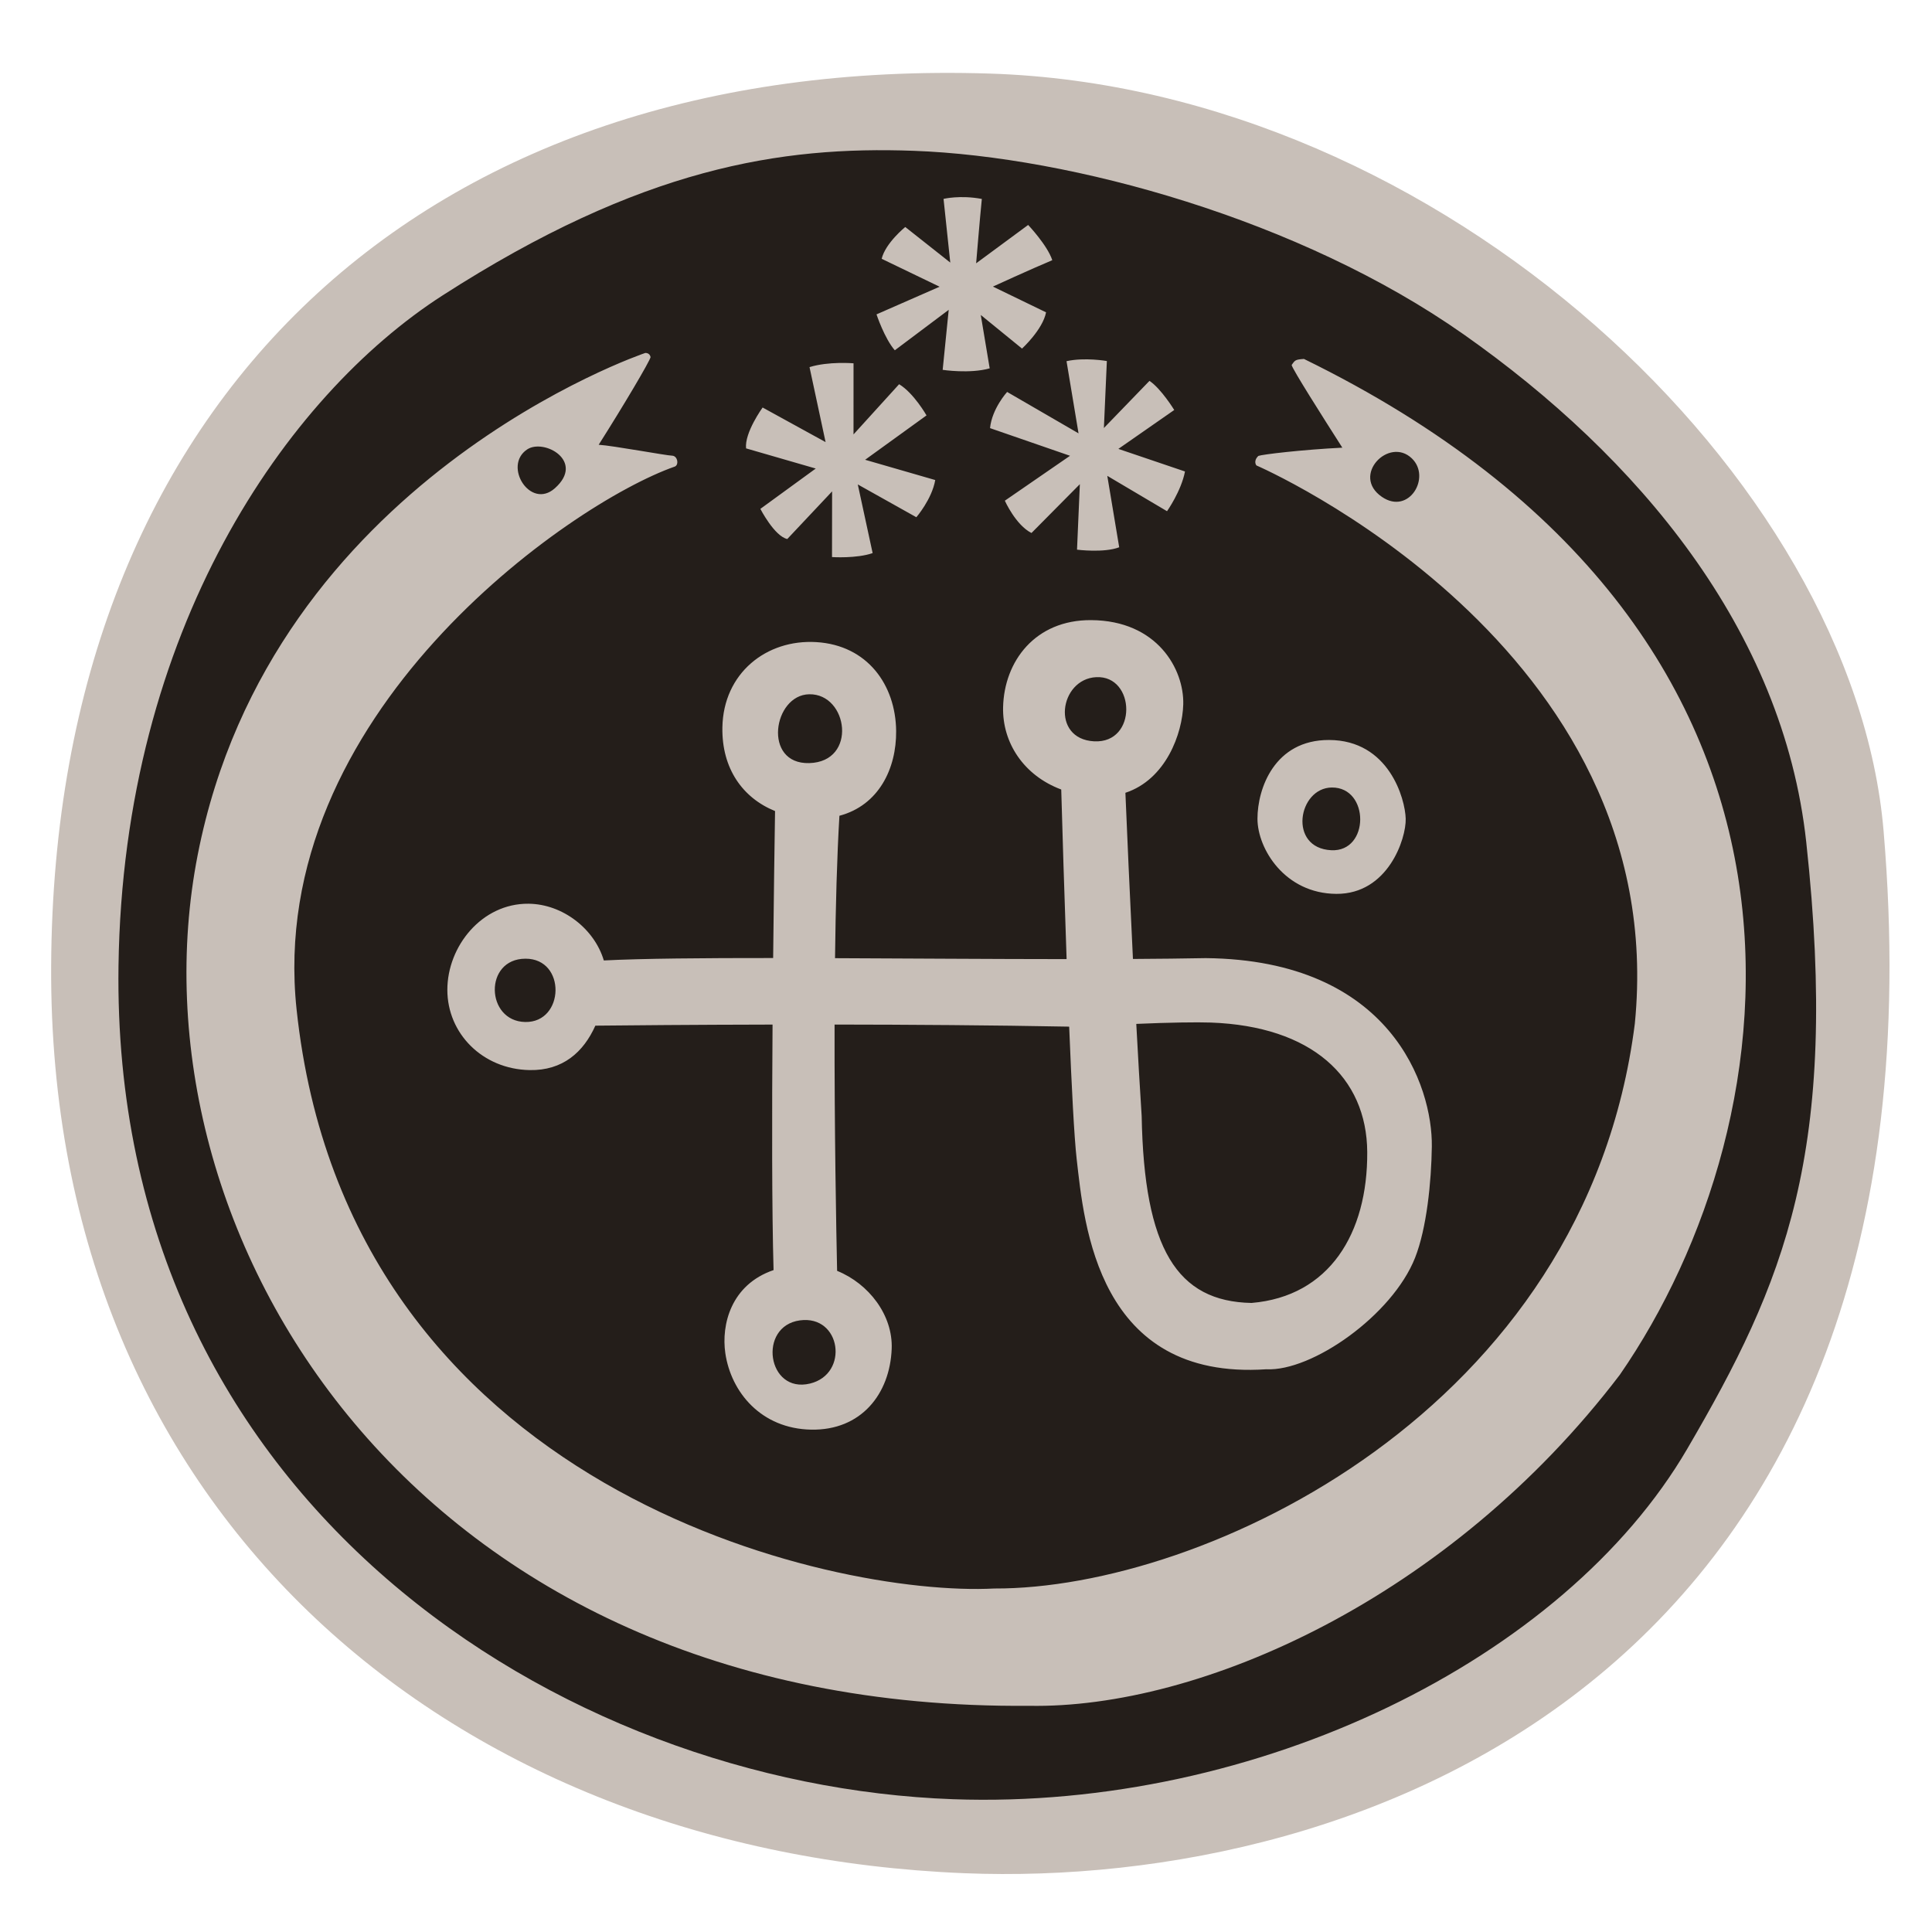
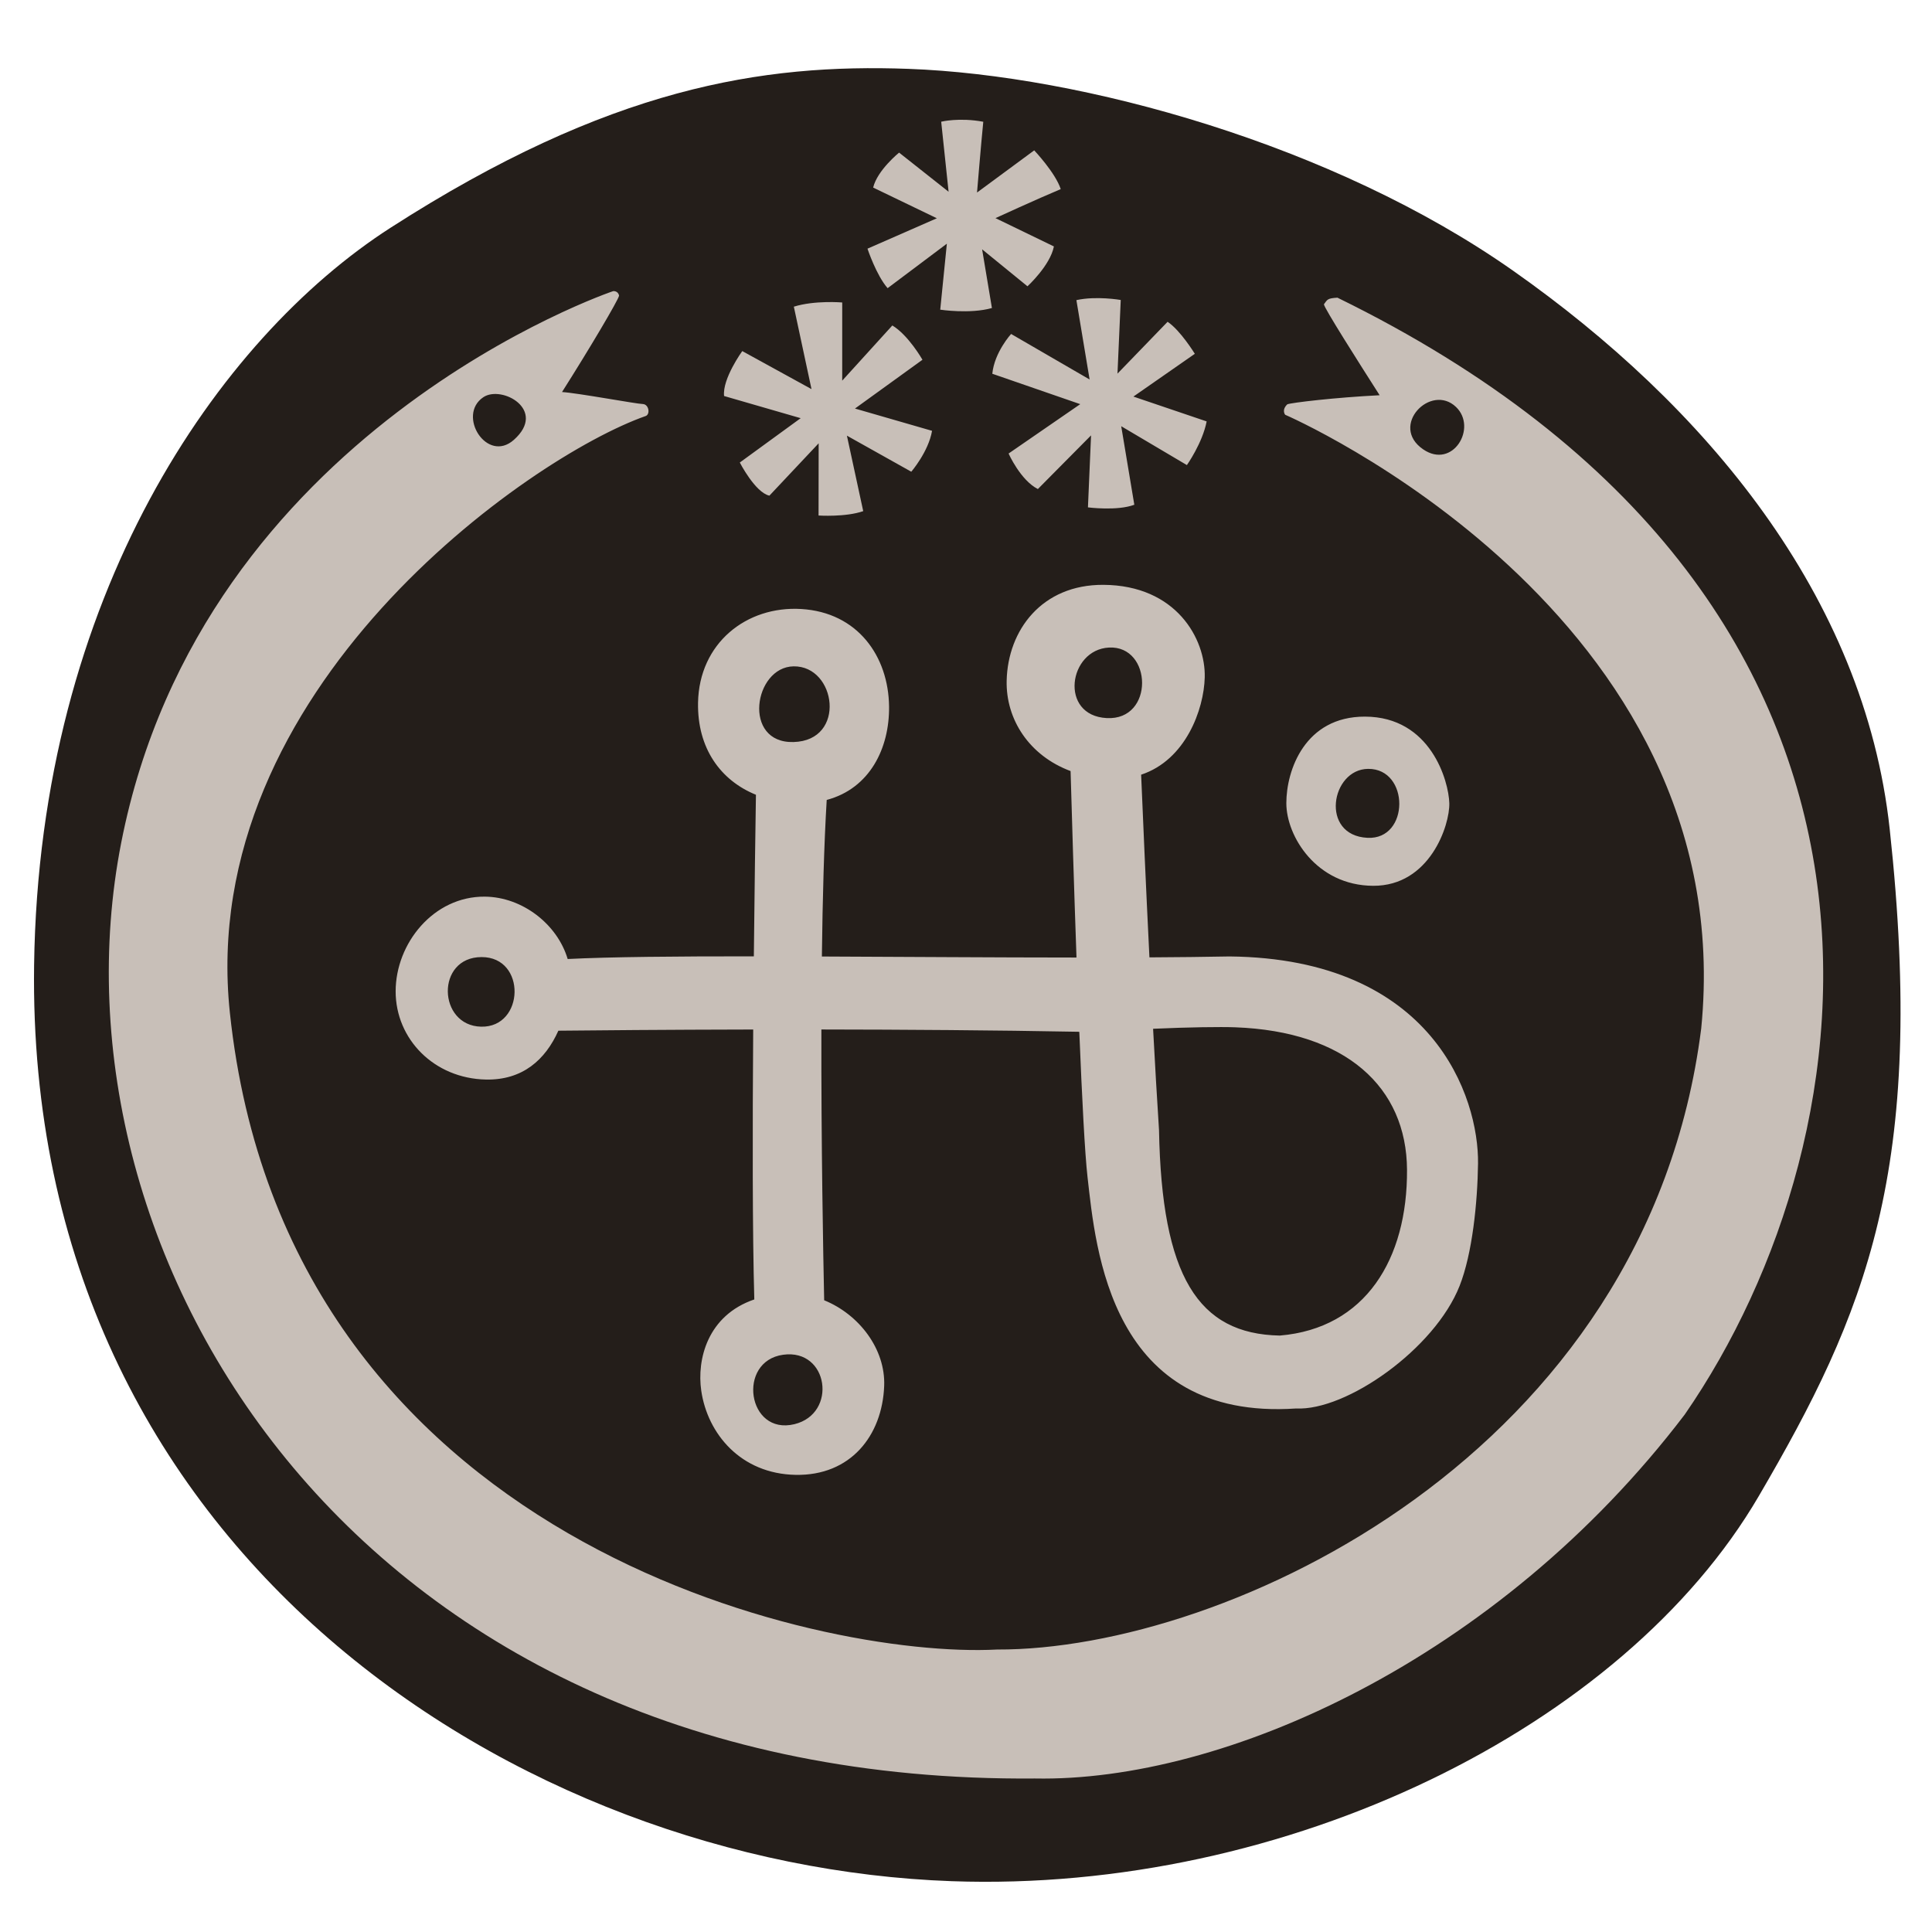
<svg xmlns="http://www.w3.org/2000/svg" clip-rule="evenodd" fill-rule="evenodd" stroke-linejoin="round" stroke-miterlimit="2" viewBox="0 0 320 320">
-   <g transform="scale(.296296)">
-     <path d="m0 0h1080v1080h-1080z" fill="none" />
-     <path d="m553.436 41.132c-315.621-10.118-523.298 181.808-524.844 498.868-1.507 308.98 226.695 495.65 510.511 507.14 220.439 8.92 553.887-109.312 513.837-582.614-16.7-197.296-246.852-415.294-499.504-423.394z" fill="#c8bfb8" />
-     <path d="m510.76 84.303c88.171 3.206 216.038 38.35 307.462 102.634 97.108 68.282 178.566 164.896 191.488 283.855 18.85 173.602-12.423 246.488-66.548 339.159-68.838 117.862-240.461 201.909-410.433 195.819-218.113-7.81-470.667-165.622-466.486-465.77 2.615-187.723 93.655-318.598 181.243-374.913 111.208-71.503 189.127-83.48 263.274-80.784zm-84.452 143.498s-10.196 14.053-9.251 22.845l38.953 11.269-30.956 22.548s7.835 15.259 15.043 16.851l25.052-26.625-.052 36.718s13.754.906 22.71-2.225l-8.298-38.379 32.734 18.336s8.711-10.092 10.561-20.795l-39.193-11.325 34.315-24.804s-7.094-12.471-15.316-17.436l-25.489 28.061.006-39.751s-13.934-1.193-24.598 2.135l8.98 41.914zm79.738-100.908s-11.054 8.931-13.191 17.773l32.383 15.608-35.263 15.461s4.456 13.466 10.232 20.078l30.125-22.613-3.37 33.547s15.127 2.312 26.281-.836l-4.988-29.848 23.062 18.797s11.564-10.583 13.439-20.266l-29.717-14.39s21.196-9.733 33.192-14.753c-2.69-8.301-13.486-19.703-13.486-19.703l-29.078 21.443s2.085-25.132 3.183-35.984c-12.252-2.29-21.399-.028-21.399-.028l3.758 35.605zm56.948 92.205s-8.468 9.262-9.558 20.228l44.717 15.459-36.441 25.109s6.057 13.584 14.89 18.055l27.043-27.288-1.581 36.606s14.954 1.935 23.578-1.338l-6.661-39.928 33.394 19.765s7.924-11.207 10.044-22.207l-37.242-12.625 31.231-21.744s-7.321-11.946-13.847-16.281l-25.478 26.357 1.656-37.447s-12.319-2.18-22.543.078l6.714 40.348zm-230.19 354.252c17.679-.186 54.296-.515 99.06-.603-.366 50.656-.395 103.577.561 137.243-23.819 8.119-29.281 30.536-26.967 46.422 3.179 21.833 20.038 42.231 47.957 42.767 27.919.537 44.068-19.889 45.046-45.202.724-18.736-12.72-36.35-30.511-43.567-.495-23.159-1.54-79.501-1.418-137.678 41.904.049 87.95.353 131.022 1.167l.123.121c1.348 33.146 2.81 61.808 4.177 73.767 4.174 36.528 11.533 124.005 106.016 117.643 25.543 1.3 70.496-30.232 83.163-62.339 6.498-16.468 9.102-42.351 9.368-62.162.453-33.666-22.759-104.281-126.348-105.332-12.534.237-26.213.384-40.68.466l-.052-.049c-1.793-36.36-3.295-70.91-4.214-92.833 22.643-7.459 31.92-33.138 32.34-49.47.504-19.565-14.51-46.844-51.523-47.058-31.351-.182-48.603 23.128-49.189 48.709-.452 19.758 11.514 38.163 32.502 45.978.637 22.362 1.715 58.491 3 94.66l-.107.149c-41.889-.02-87.353-.359-129.345-.521.352-29.135 1.097-57.028 2.458-79.61 21.923-5.824 31.919-26.305 31.703-47.418-.263-25.678-16.008-47.936-44.644-49.658-27.901-1.677-51.938 17.387-52.481 47.648-.414 23.066 11.375 39.476 29.436 46.799-.294 18.881-.722 48.672-1.065 82.154-39.278-.024-73.145.266-94.655 1.357-5.219-17.6-22.933-31.54-42.129-31.711-26.081-.233-45.339 23.799-45.339 48.142s19.6 44.339 45.946 44.855c18.606.364 30.183-10.068 36.789-24.836zm279.983-194.813c22.04-1.103 23.165 37.153-1.172 35.868-24.336-1.284-19.471-34.835 1.172-35.868zm-160.407 9.559c21.755-.352 27.08 37.743 0 38.485-26.177.718-20.214-38.159 0-38.485zm182.812 184.351.079-.082c18.184-.812 34.111-1.025 41.592-.749 56.291 2.044 87.191 30.418 87.432 72.426.261 45.458-21.158 80.655-64.682 84.315-41.621-.79-60.056-30.216-61.413-104.502-1.026-15.823-2.041-33.397-3.008-51.408zm-188.092 165.659c23.125-3.189 27.733 29.946 5.729 35.305-23.982 5.841-29.356-32.046-5.729-35.305zm-153.36-202.191c22.95-.06 21.903 35.867-.189 35.389-22.091-.477-23.183-35.328.189-35.389zm449.154-122.256c-30.476-.058-39.96 27.213-39.96 43.998s15.272 41.854 44.106 42.02c28.833.165 39.057-30.841 38.757-42.02s-9.414-43.934-42.903-43.998zm1.603 26.564c21.211-.198 21.221 36.16-.332 35.059-24.27-1.241-18.548-34.884.332-35.059zm-383.826-242.907s-208.961 70.348-250.134 280.461c-41.174 210.112 119.772 478.715 464.552 475.781 95.677 1.859 235.154-59.932 330.396-185.029 97.825-141.468 136.785-414.651-176.566-567.88-5.192.32-5.046.918-6.878 3.365.064 1.82 17.421 29.154 28.333 46.236-22.735 1.142-44.785 3.782-46.941 4.612-3.067 2.961-1.09 5.318-1.09 5.318s232.535 100.402 211.532 312.077c-27.484 216.844-241.522 316.169-358.039 315.729-90.41 4.771-361.534-54.7-390.05-323.777-17.429-164.454 152.655-282.786 211.391-303.379 2.435-.854 1.702-5.952-1.422-6.105-3.04-.018-33.07-5.61-41.092-6.101 13.894-21.882 28.593-46.715 29.01-49-.523-2.582-3.002-2.308-3.002-2.308zm428.563 58.933c10.949 10.541-1.657 31.799-16.706 21.529-17.451-11.909 3.893-33.865 16.706-21.529zm-494.595-4.987c9.374-6.317 32.635 6.477 15.531 21.681-13.674 12.157-29.131-12.517-15.531-21.681z" fill="#241e1a" />
+   <path d="m0 0h320v320h-320z" fill="none" stroke-width=".296" />
+   <g transform="matrix(.3257626 0 0 .3257626 -15.93213 -16.05927)">
+     <path d="m510.76 84.303c-74.147-2.696-152.066 9.281-263.274 80.784-87.588 56.315-178.628 187.19-181.243 374.913-4.181 300.148 248.373 457.96 466.486 465.77 169.972 6.09 341.595-77.957 410.433-195.819 54.125-92.671 85.398-165.557 66.548-339.159-12.922-118.959-94.38-215.573-191.488-283.855-91.424-64.284-219.291-99.428-307.462-102.634z" fill="#241e1a" />
+     <path d="m332.804 573.35c-6.606 14.768-18.183 25.2-36.789 24.836-26.346-.516-45.946-20.512-45.946-44.855s19.258-48.375 45.339-48.142c19.196.171 36.91 14.111 42.129 31.711 21.51-1.091 55.377-1.381 94.655-1.357.343-33.482.771-63.273 1.065-82.154-18.061-7.323-29.85-23.733-29.436-46.799.543-30.261 24.58-49.325 52.481-47.648 28.636 1.722 44.381 23.98 44.644 49.658.216 21.113-9.78 41.594-31.703 47.418-1.361 22.582-2.106 50.475-2.458 79.61 41.992.162 87.456.501 129.345.521l.107-.149c-1.285-36.169-2.363-72.298-3-94.66-20.988-7.815-32.954-26.22-32.502-45.978.586-25.581 17.838-48.891 49.189-48.709 37.013.214 52.027 27.493 51.523 47.058-.42 16.332-9.697 42.011-32.34 49.47.919 21.923 2.421 56.473 4.214 92.833l.052.049c14.467-.082 28.146-.229 40.68-.466 103.589 1.051 126.801 71.666 126.348 105.332-.266 19.811-2.87 45.694-9.368 62.162-12.667 32.107-57.62 63.639-83.163 62.339-94.483 6.362-101.842-81.115-106.016-117.643-1.367-11.959-2.829-40.621-4.177-73.767l-.123-.121c-43.072-.814-89.118-1.118-131.022-1.167-.122 58.177.923 114.519 1.418 137.678 17.791 7.217 31.235 24.831 30.511 43.567-.978 25.313-17.127 45.739-45.046 45.202-27.919-.536-44.778-20.934-47.957-42.767-2.314-15.886 3.148-38.303 26.967-46.422-.956-33.666-.927-86.587-.561-137.243-44.764.088-81.381.417-99.06.603zm279.983-194.813c-20.643 1.033-25.508 34.584-1.172 35.868 24.337 1.285 23.212-36.971 1.172-35.868zm22.405 193.91c.967 18.011 1.982 35.585 3.008 51.408 1.357 74.286 19.792 103.712 61.413 104.502 43.524-3.66 64.943-38.857 64.682-84.315-.241-42.008-31.141-70.382-87.432-72.426-7.481-.276-23.408-.063-41.592.749zm-341.452-36.532c-23.372.061-22.28 34.912-.189 35.389 22.092.478 23.139-35.449.189-35.389zm158.64-147.819c-20.214.326-26.177 39.203 0 38.485 27.08-.742 21.755-38.837 0-38.485zm-5.28 350.01c-23.627 3.259-18.253 41.146 5.729 35.305 22.004-5.359 17.396-38.494-5.729-35.305zm295.794-324.447c33.489.064 42.603 32.819 42.903 43.998s-9.924 42.185-38.757 42.02c-28.834-.166-44.106-25.235-44.106-42.02s9.484-44.056 39.96-43.998zm1.603 26.564c-18.88.175-24.602 33.818-.332 35.059 21.553 1.101 21.543-35.257.332-35.059zm-383.826-242.907s2.479-.274 3.002 2.308c-.417 2.285-15.116 27.118-29.01 49 8.022.491 38.052 6.083 41.092 6.101 3.124.153 3.857 5.251 1.422 6.105-58.736 20.593-228.82 138.925-211.391 303.379 28.516 269.077 299.64 328.548 390.05 323.777 116.517.44 330.555-98.885 358.039-315.729 21.003-211.675-211.532-312.077-211.532-312.077s-1.977-2.357 1.09-5.318c2.156-.83 24.206-3.47 46.941-4.612-10.912-17.082-28.269-44.416-28.333-46.236 1.832-2.447 1.686-3.045 6.878-3.365 313.351 153.229 274.391 426.412 176.566 567.88-95.242 125.097-234.719 186.888-330.396 185.029-344.78 2.934-505.726-265.669-464.552-475.781 41.173-210.113 250.134-280.461 250.134-280.461zm-66.032 53.946c-13.6 9.164 1.857 33.838 15.531 21.681 17.104-15.204-6.157-27.998-15.531-21.681zm494.595 4.987c-12.813-12.336-34.157 9.62-16.706 21.529 15.049 10.27 27.655-10.988 16.706-21.529zm-226.24-37.151 39.916 23.147-6.714-40.348c10.224-2.258 22.543-.078 22.543-.078l-1.656 37.447 25.478-26.357c6.526 4.335 13.847 16.281 13.847 16.281l-31.231 21.744 37.242 12.625c-2.12 11-10.044 22.207-10.044 22.207l-33.394-19.765 6.661 39.928c-8.624 3.273-23.578 1.338-23.578 1.338l1.581-36.606-27.043 27.288c-8.833-4.471-14.89-18.055-14.89-18.055l36.441-25.109-44.717-15.459c1.09-10.966 9.558-20.228 9.558-20.228zm-136.686 8.703 35.201 19.337-8.98-41.914c10.664-3.328 24.598-2.135 24.598-2.135l-.006 39.751 25.489-28.061c8.222 4.965 15.316 17.436 15.316 17.436l-34.315 24.804 39.193 11.325c-1.85 10.703-10.561 20.795-10.561 20.795l-32.734-18.336 8.298 38.379c-8.956 3.131-22.71 2.225-22.71 2.225l.052-36.718-25.052 26.625c-7.208-1.592-15.043-16.851-15.043-16.851l30.956-22.548-38.953-11.269c-.945-8.792 9.251-22.845 9.251-22.845zm79.738-100.908 25.163 19.891-3.758-35.605s9.147-2.262 21.399.028c-1.098 10.852-3.183 35.984-3.183 35.984l29.078-21.443s10.796 11.402 13.486 19.703c-11.996 5.02-33.192 14.753-33.192 14.753l29.717 14.39c-1.875 9.683-13.439 20.266-13.439 20.266l-23.062-18.797 4.988 29.848c-11.154 3.148-26.281.836-26.281.836l3.37-33.547-30.125 22.613c-5.776-6.612-10.232-20.078-10.232-20.078l35.263-15.461-32.383-15.608c2.137-8.842 13.191-17.773 13.191-17.773z" fill="#c8bfb8" />
  </g>
</svg>
